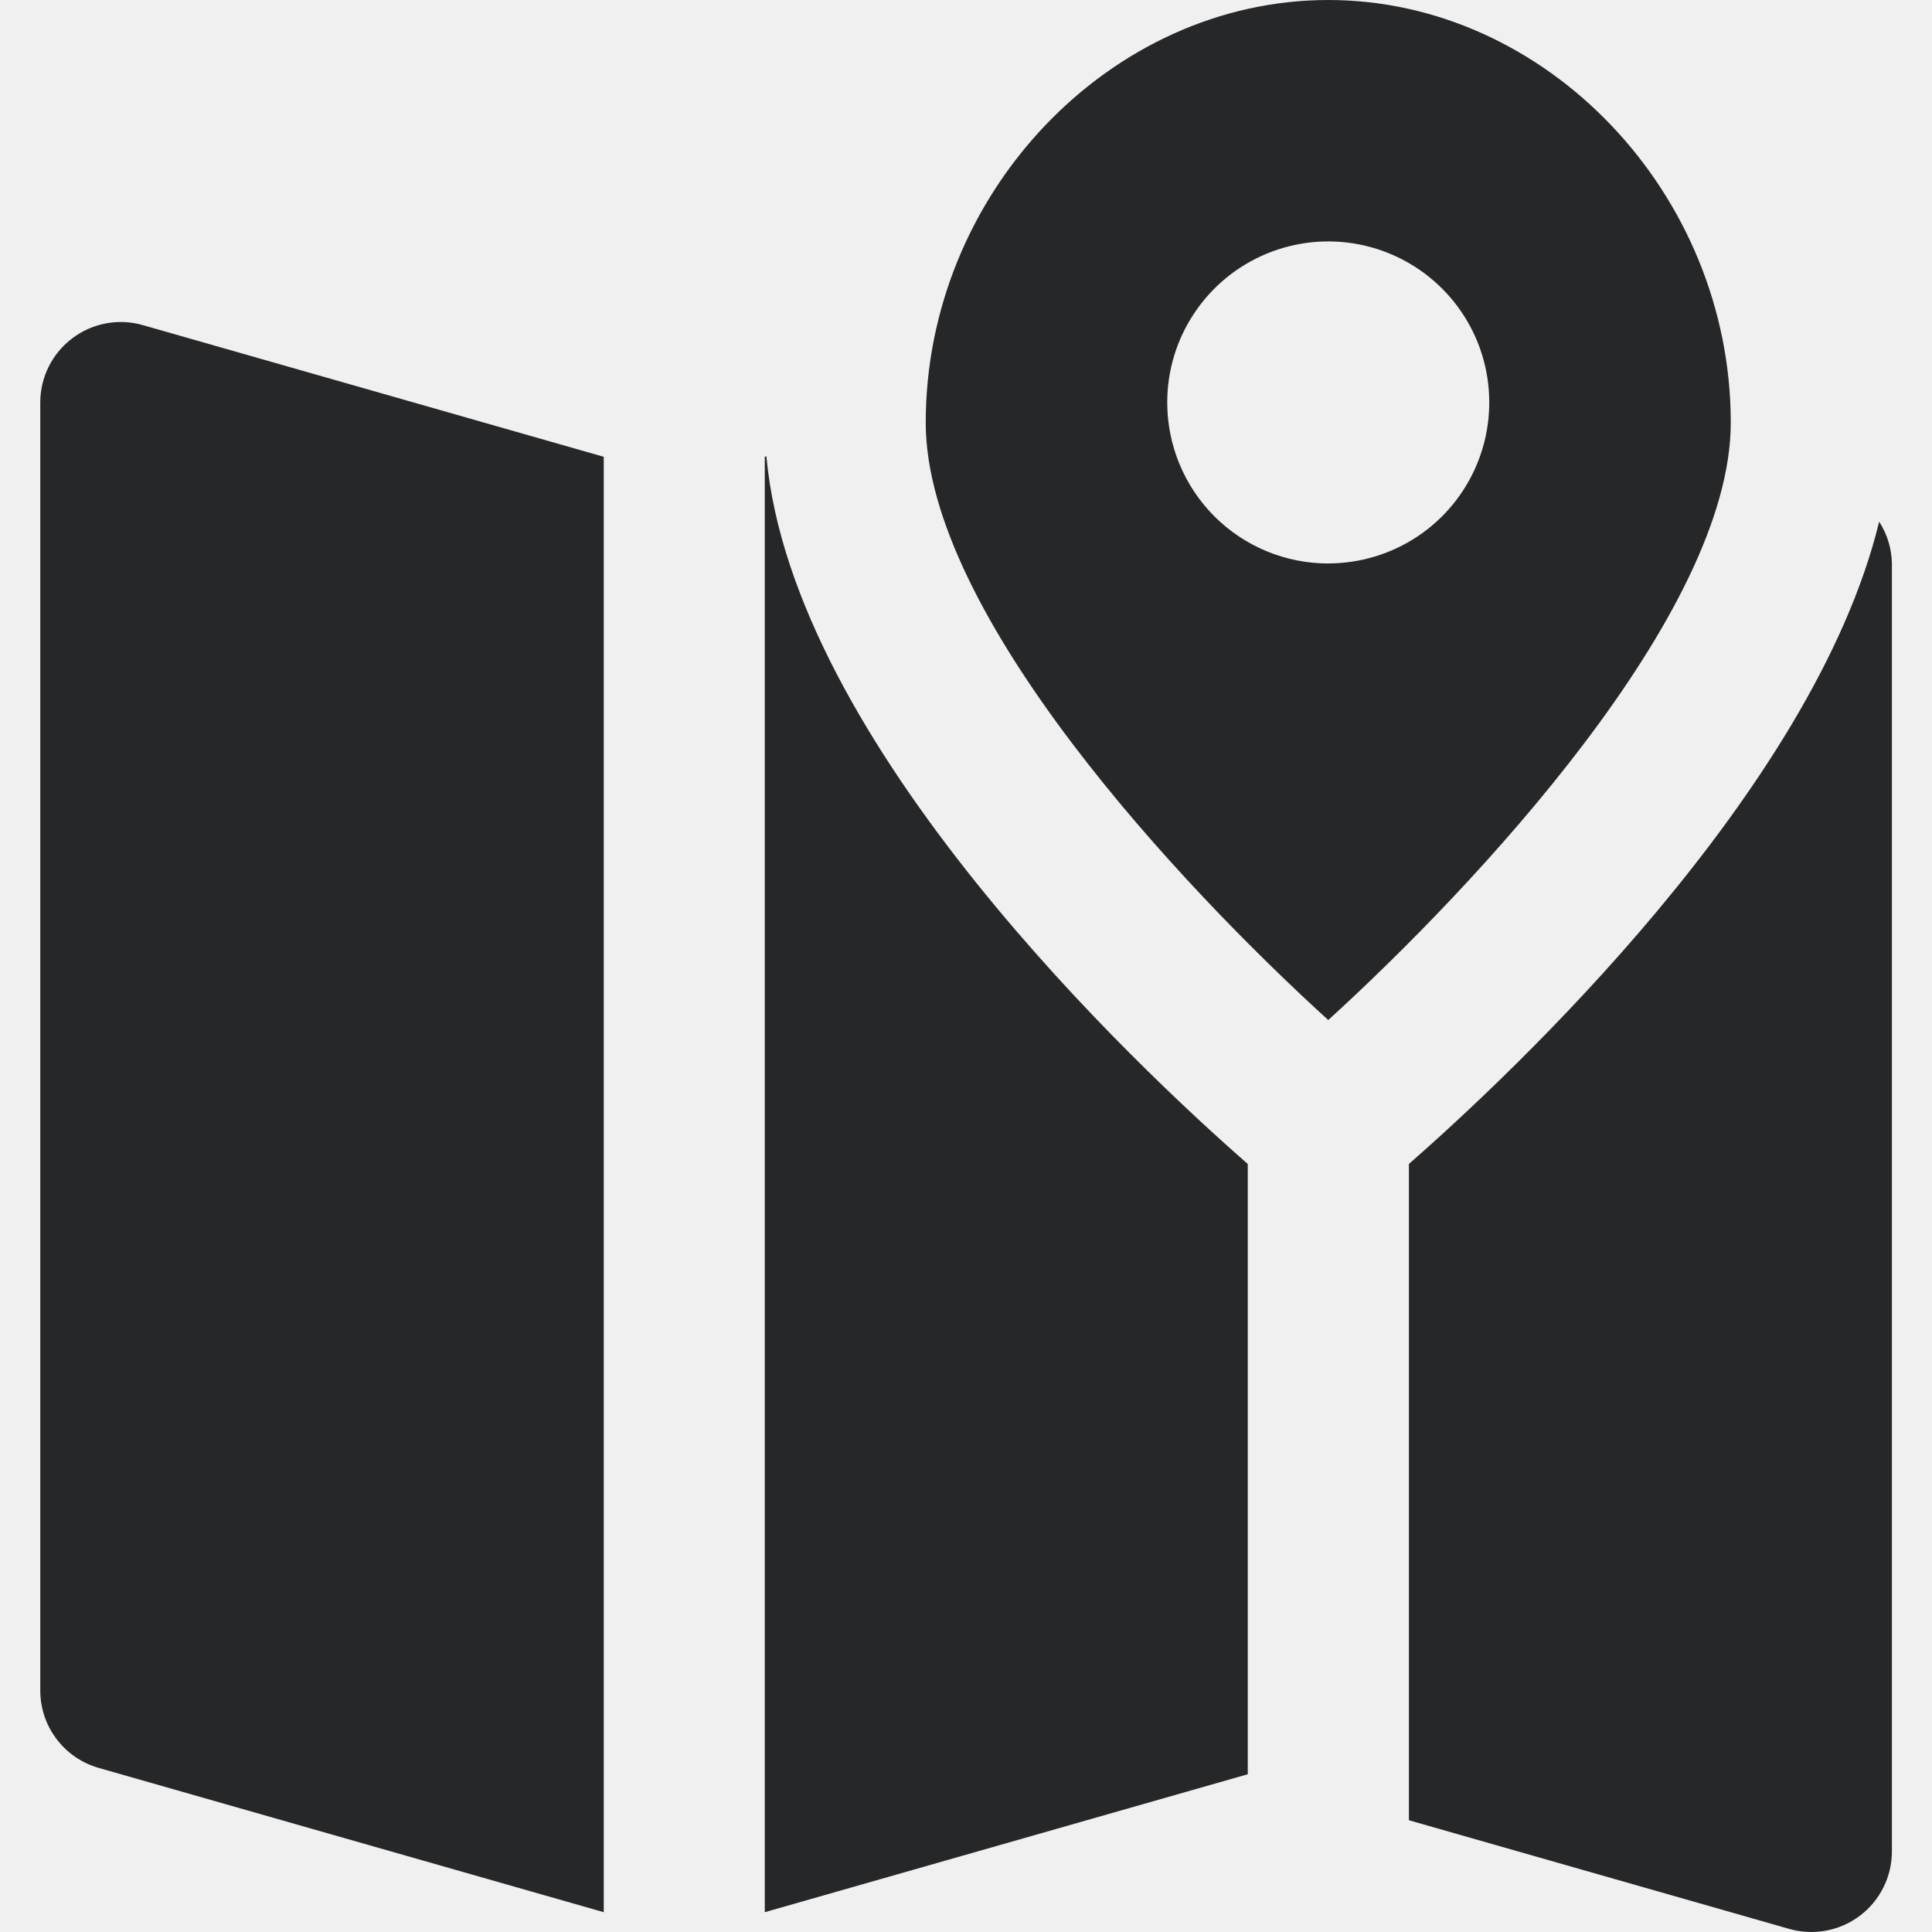
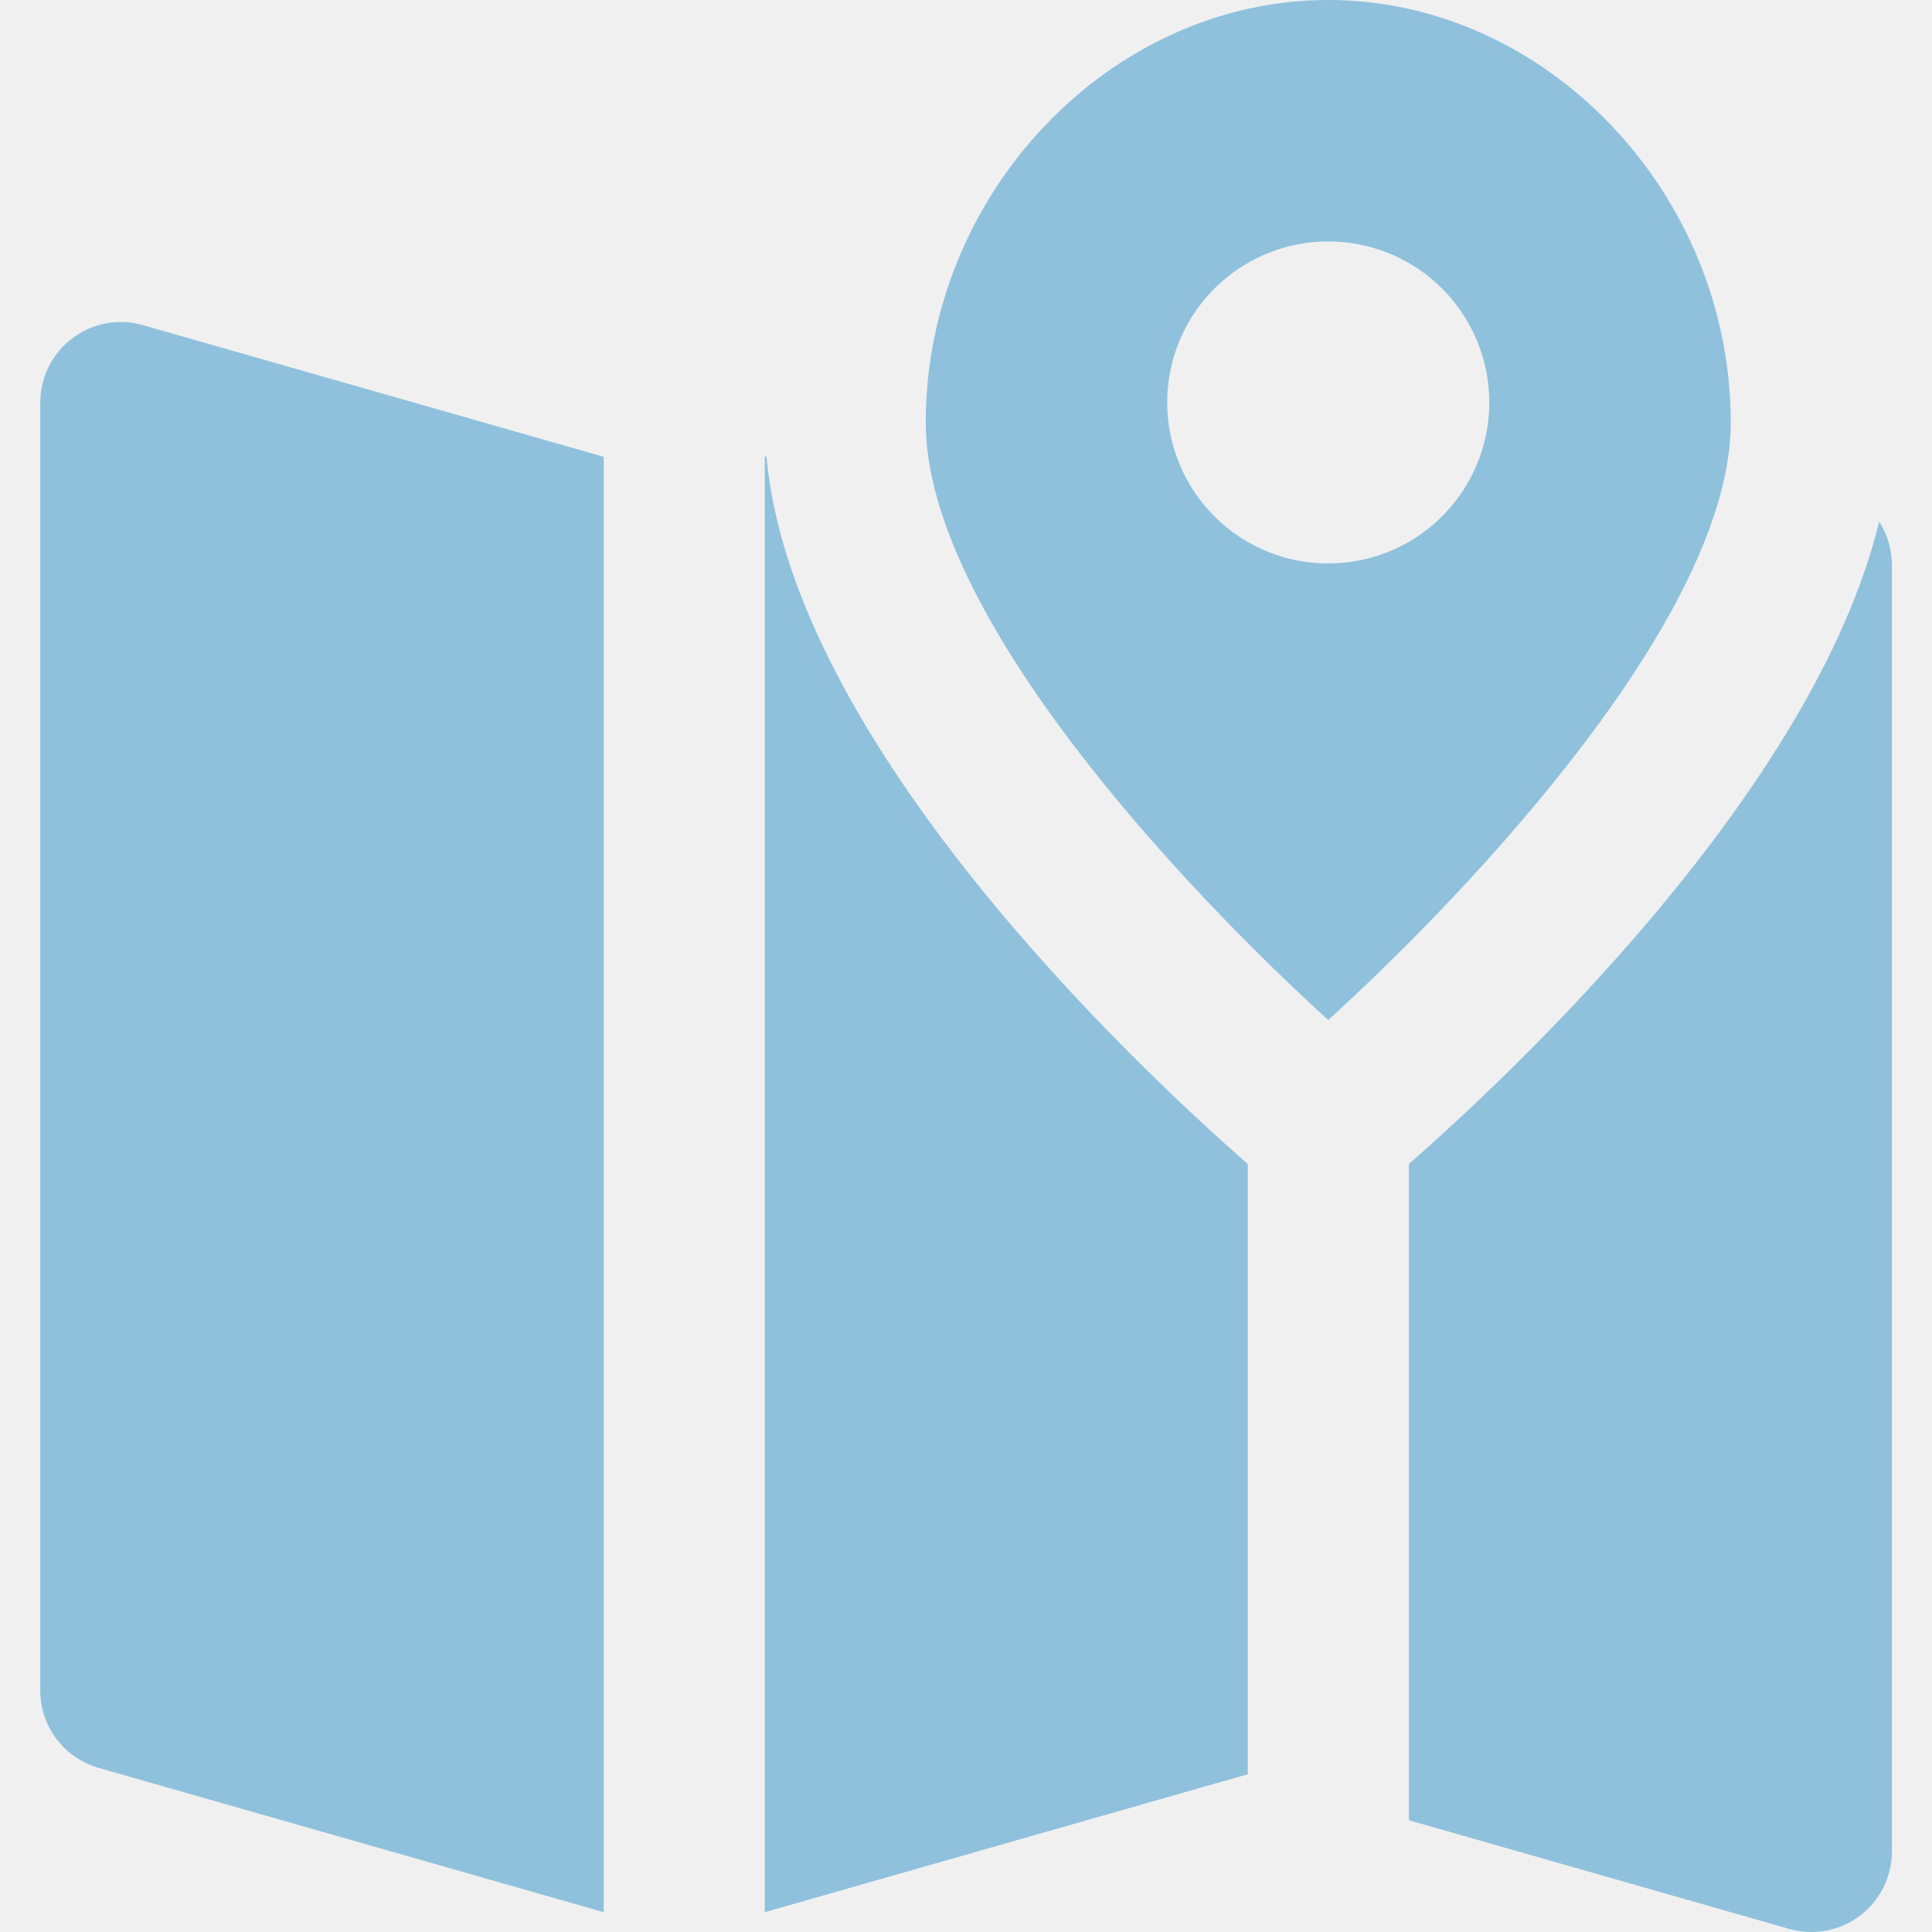
<svg xmlns="http://www.w3.org/2000/svg" width="32" height="32" viewBox="0 0 32 32" fill="none">
  <g clip-path="url(#clip0_21_1012)">
-     <path d="M2.366 5.385L10 7.566V31.672L1.634 29.282C1.355 29.202 1.11 29.034 0.936 28.803C0.761 28.572 0.667 28.29 0.667 28V6.667C0.667 6.46 0.715 6.257 0.807 6.072C0.899 5.888 1.033 5.727 1.198 5.603C1.362 5.478 1.554 5.394 1.757 5.356C1.96 5.318 2.168 5.328 2.367 5.385H2.366ZM22 16.895C19.569 14.684 15.333 10.171 15.333 7C15.333 3.206 18.386 0 22 0C25.614 0 28.667 3.206 28.667 7C28.667 10.165 24.43 14.682 22 16.895ZM22 9.332C22.527 9.332 23.043 9.176 23.482 8.883C23.92 8.59 24.262 8.174 24.464 7.686C24.666 7.199 24.718 6.663 24.616 6.145C24.513 5.628 24.259 5.153 23.886 4.78C23.513 4.407 23.038 4.153 22.52 4.05C22.003 3.947 21.467 4 20.979 4.202C20.492 4.404 20.076 4.745 19.783 5.184C19.489 5.623 19.333 6.138 19.333 6.666C19.333 7.016 19.402 7.363 19.536 7.686C19.67 8.01 19.866 8.304 20.114 8.552C20.362 8.8 20.656 8.996 20.979 9.13C21.303 9.264 21.65 9.333 22 9.333V9.332ZM31.125 8.64C30.04 13.106 25.025 17.799 23.336 19.279V30.149L29.636 31.949C29.834 32.005 30.043 32.015 30.246 31.977C30.449 31.94 30.64 31.855 30.805 31.731C30.97 31.607 31.103 31.446 31.195 31.262C31.288 31.077 31.335 30.873 31.336 30.667V9.333C31.331 9.087 31.259 8.847 31.125 8.641V8.64ZM12.694 7.558L12.667 7.566V31.672L20.667 29.387V19.279C18.839 17.68 13.125 12.322 12.694 7.558Z" fill="#262728" />
+     <path d="M2.366 5.385L10 7.566V31.672L1.634 29.282C1.355 29.202 1.11 29.034 0.936 28.803C0.761 28.572 0.667 28.29 0.667 28V6.667C0.667 6.46 0.715 6.257 0.807 6.072C0.899 5.888 1.033 5.727 1.198 5.603C1.362 5.478 1.554 5.394 1.757 5.356C1.96 5.318 2.168 5.328 2.367 5.385H2.366ZM22 16.895C19.569 14.684 15.333 10.171 15.333 7C15.333 3.206 18.386 0 22 0C25.614 0 28.667 3.206 28.667 7C28.667 10.165 24.43 14.682 22 16.895ZM22 9.332C22.527 9.332 23.043 9.176 23.482 8.883C23.92 8.59 24.262 8.174 24.464 7.686C24.666 7.199 24.718 6.663 24.616 6.145C24.513 5.628 24.259 5.153 23.886 4.78C23.513 4.407 23.038 4.153 22.52 4.05C22.003 3.947 21.467 4 20.979 4.202C20.492 4.404 20.076 4.745 19.783 5.184C19.489 5.623 19.333 6.138 19.333 6.666C19.333 7.016 19.402 7.363 19.536 7.686C19.67 8.01 19.866 8.304 20.114 8.552C20.362 8.8 20.656 8.996 20.979 9.13C21.303 9.264 21.65 9.333 22 9.333V9.332ZM31.125 8.64C30.04 13.106 25.025 17.799 23.336 19.279V30.149L29.636 31.949C29.834 32.005 30.043 32.015 30.246 31.977C30.449 31.94 30.64 31.855 30.805 31.731C30.97 31.607 31.103 31.446 31.195 31.262C31.288 31.077 31.335 30.873 31.336 30.667V9.333C31.331 9.087 31.259 8.847 31.125 8.641V8.64ZM12.694 7.558L12.667 7.566V31.672L20.667 29.387V19.279C18.839 17.68 13.125 12.322 12.694 7.558Z" fill="#8FC1DD" />
  </g>
  <defs>
    <clipPath id="clip0_21_1012">
      <rect width="32" height="32" fill="white" />
    </clipPath>
  </defs>
</svg>
